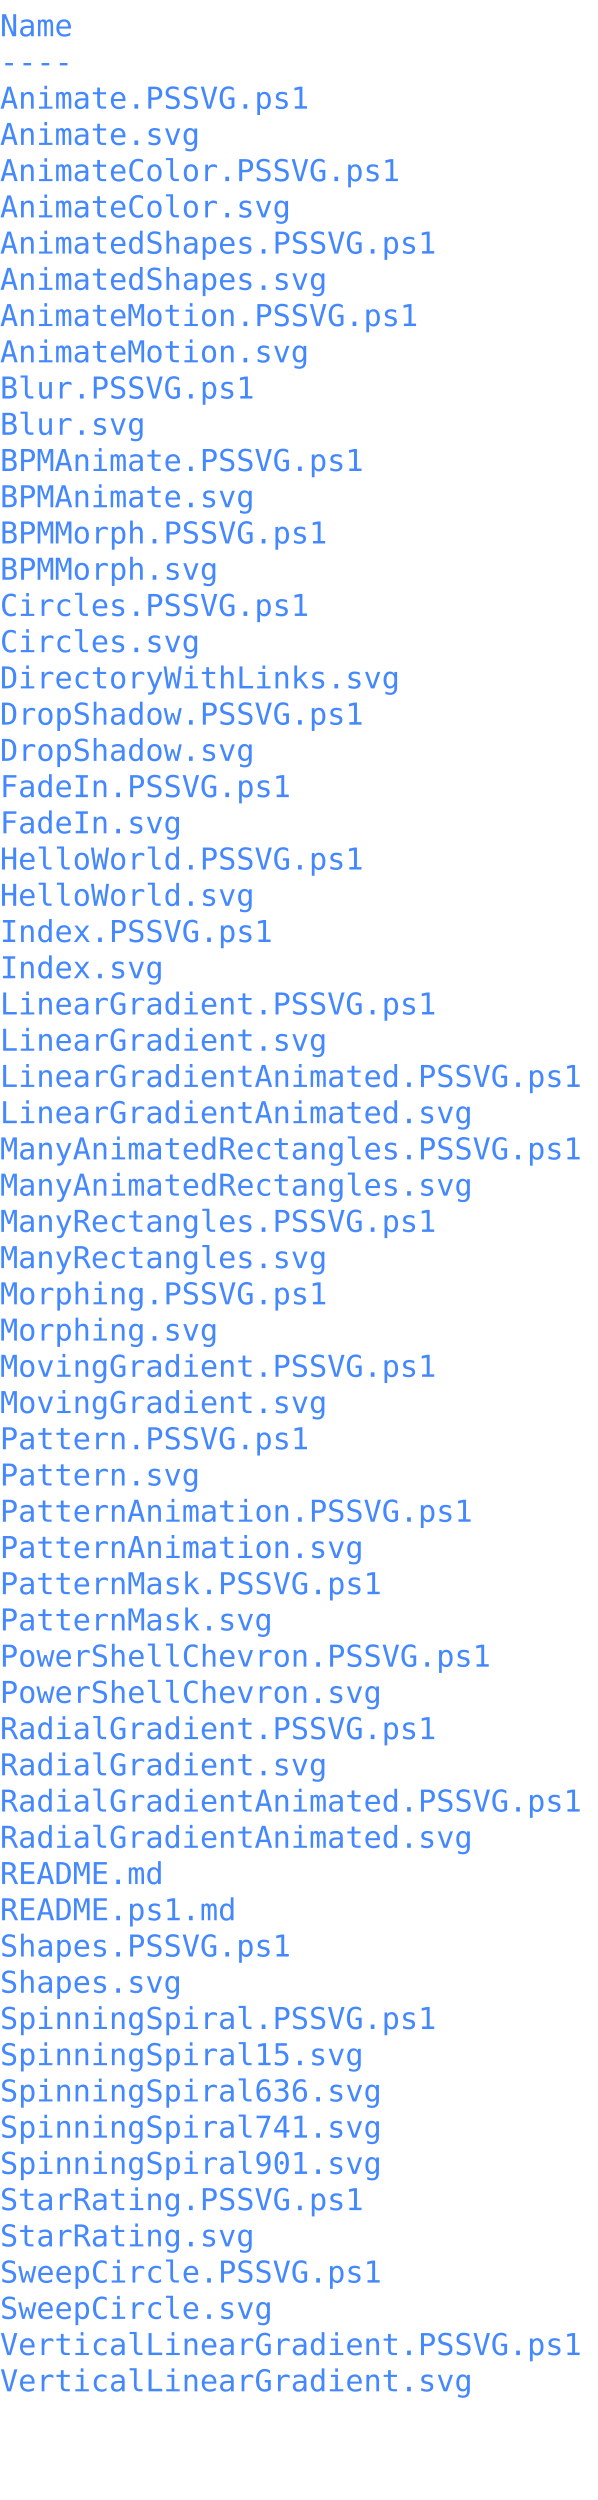
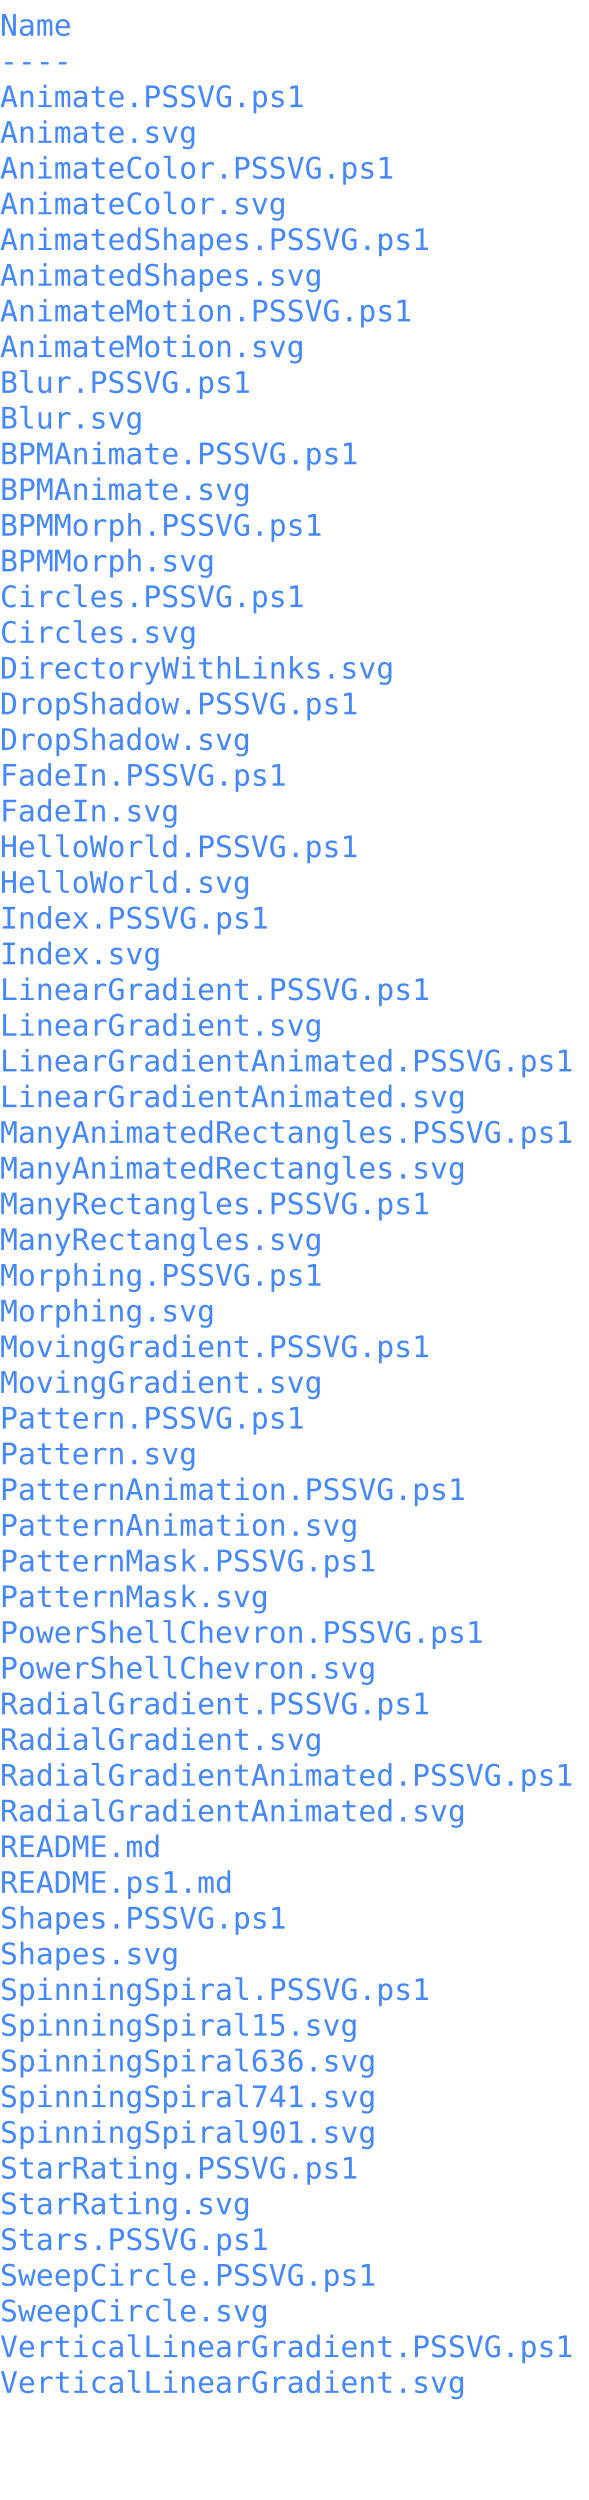
- <svg xmlns="http://www.w3.org/2000/svg" viewBox="0 0 276.879 1159.2">
+ <svg xmlns="http://www.w3.org/2000/svg" viewBox="0 0 276.879 1176">
  <text font-size="14" font-family="monospace" fill="#4488ff">
    <a href=".">
      <tspan x="0" dy="1.2em" font-size="14" xml:space="preserve" font-family="monospace" fill="#4488ff">Name</tspan>
    </a>
    <a href=".">
      <tspan x="0" dy="1.2em" font-size="14" xml:space="preserve" font-family="monospace" fill="#4488ff">----</tspan>
    </a>
    <a href="Animate.PSSVG.ps1">
      <tspan x="0" dy="1.2em" font-size="14" xml:space="preserve" font-family="monospace" fill="#4488ff">Animate.PSSVG.ps1</tspan>
    </a>
    <a href="Animate.svg">
      <tspan x="0" dy="1.2em" font-size="14" xml:space="preserve" font-family="monospace" fill="#4488ff">Animate.svg</tspan>
    </a>
    <a href="AnimateColor.PSSVG.ps1">
      <tspan x="0" dy="1.2em" font-size="14" xml:space="preserve" font-family="monospace" fill="#4488ff">AnimateColor.PSSVG.ps1</tspan>
    </a>
    <a href="AnimateColor.svg">
      <tspan x="0" dy="1.2em" font-size="14" xml:space="preserve" font-family="monospace" fill="#4488ff">AnimateColor.svg</tspan>
    </a>
    <a href="AnimatedShapes.PSSVG.ps1">
      <tspan x="0" dy="1.2em" font-size="14" xml:space="preserve" font-family="monospace" fill="#4488ff">AnimatedShapes.PSSVG.ps1</tspan>
    </a>
    <a href="AnimatedShapes.svg">
      <tspan x="0" dy="1.2em" font-size="14" xml:space="preserve" font-family="monospace" fill="#4488ff">AnimatedShapes.svg</tspan>
    </a>
    <a href="AnimateMotion.PSSVG.ps1">
      <tspan x="0" dy="1.2em" font-size="14" xml:space="preserve" font-family="monospace" fill="#4488ff">AnimateMotion.PSSVG.ps1</tspan>
    </a>
    <a href="AnimateMotion.svg">
      <tspan x="0" dy="1.2em" font-size="14" xml:space="preserve" font-family="monospace" fill="#4488ff">AnimateMotion.svg</tspan>
    </a>
    <a href="Blur.PSSVG.ps1">
      <tspan x="0" dy="1.2em" font-size="14" xml:space="preserve" font-family="monospace" fill="#4488ff">Blur.PSSVG.ps1</tspan>
    </a>
    <a href="Blur.svg">
      <tspan x="0" dy="1.2em" font-size="14" xml:space="preserve" font-family="monospace" fill="#4488ff">Blur.svg</tspan>
    </a>
    <a href="BPMAnimate.PSSVG.ps1">
      <tspan x="0" dy="1.2em" font-size="14" xml:space="preserve" font-family="monospace" fill="#4488ff">BPMAnimate.PSSVG.ps1</tspan>
    </a>
    <a href="BPMAnimate.svg">
      <tspan x="0" dy="1.2em" font-size="14" xml:space="preserve" font-family="monospace" fill="#4488ff">BPMAnimate.svg</tspan>
    </a>
    <a href="BPMMorph.PSSVG.ps1">
      <tspan x="0" dy="1.2em" font-size="14" xml:space="preserve" font-family="monospace" fill="#4488ff">BPMMorph.PSSVG.ps1</tspan>
    </a>
    <a href="BPMMorph.svg">
      <tspan x="0" dy="1.2em" font-size="14" xml:space="preserve" font-family="monospace" fill="#4488ff">BPMMorph.svg</tspan>
    </a>
    <a href="Circles.PSSVG.ps1">
      <tspan x="0" dy="1.2em" font-size="14" xml:space="preserve" font-family="monospace" fill="#4488ff">Circles.PSSVG.ps1</tspan>
    </a>
    <a href="Circles.svg">
      <tspan x="0" dy="1.2em" font-size="14" xml:space="preserve" font-family="monospace" fill="#4488ff">Circles.svg</tspan>
    </a>
    <a href="DirectoryWithLinks.svg">
      <tspan x="0" dy="1.2em" font-size="14" xml:space="preserve" font-family="monospace" fill="#4488ff">DirectoryWithLinks.svg</tspan>
    </a>
    <a href="DropShadow.PSSVG.ps1">
      <tspan x="0" dy="1.2em" font-size="14" xml:space="preserve" font-family="monospace" fill="#4488ff">DropShadow.PSSVG.ps1</tspan>
    </a>
    <a href="DropShadow.svg">
      <tspan x="0" dy="1.2em" font-size="14" xml:space="preserve" font-family="monospace" fill="#4488ff">DropShadow.svg</tspan>
    </a>
    <a href="FadeIn.PSSVG.ps1">
      <tspan x="0" dy="1.2em" font-size="14" xml:space="preserve" font-family="monospace" fill="#4488ff">FadeIn.PSSVG.ps1</tspan>
    </a>
    <a href="FadeIn.svg">
      <tspan x="0" dy="1.2em" font-size="14" xml:space="preserve" font-family="monospace" fill="#4488ff">FadeIn.svg</tspan>
    </a>
    <a href="HelloWorld.PSSVG.ps1">
      <tspan x="0" dy="1.2em" font-size="14" xml:space="preserve" font-family="monospace" fill="#4488ff">HelloWorld.PSSVG.ps1</tspan>
    </a>
    <a href="HelloWorld.svg">
      <tspan x="0" dy="1.2em" font-size="14" xml:space="preserve" font-family="monospace" fill="#4488ff">HelloWorld.svg</tspan>
    </a>
    <a href="Index.PSSVG.ps1">
      <tspan x="0" dy="1.2em" font-size="14" xml:space="preserve" font-family="monospace" fill="#4488ff">Index.PSSVG.ps1</tspan>
    </a>
    <a href="Index.svg">
      <tspan x="0" dy="1.2em" font-size="14" xml:space="preserve" font-family="monospace" fill="#4488ff">Index.svg</tspan>
    </a>
    <a href="LinearGradient.PSSVG.ps1">
      <tspan x="0" dy="1.2em" font-size="14" xml:space="preserve" font-family="monospace" fill="#4488ff">LinearGradient.PSSVG.ps1</tspan>
    </a>
    <a href="LinearGradient.svg">
      <tspan x="0" dy="1.2em" font-size="14" xml:space="preserve" font-family="monospace" fill="#4488ff">LinearGradient.svg</tspan>
    </a>
    <a href="LinearGradientAnimated.PSSVG.ps1">
      <tspan x="0" dy="1.2em" font-size="14" xml:space="preserve" font-family="monospace" fill="#4488ff">LinearGradientAnimated.PSSVG.ps1</tspan>
    </a>
    <a href="LinearGradientAnimated.svg">
      <tspan x="0" dy="1.2em" font-size="14" xml:space="preserve" font-family="monospace" fill="#4488ff">LinearGradientAnimated.svg</tspan>
    </a>
    <a href="ManyAnimatedRectangles.PSSVG.ps1">
      <tspan x="0" dy="1.2em" font-size="14" xml:space="preserve" font-family="monospace" fill="#4488ff">ManyAnimatedRectangles.PSSVG.ps1</tspan>
    </a>
    <a href="ManyAnimatedRectangles.svg">
      <tspan x="0" dy="1.2em" font-size="14" xml:space="preserve" font-family="monospace" fill="#4488ff">ManyAnimatedRectangles.svg</tspan>
    </a>
    <a href="ManyRectangles.PSSVG.ps1">
      <tspan x="0" dy="1.2em" font-size="14" xml:space="preserve" font-family="monospace" fill="#4488ff">ManyRectangles.PSSVG.ps1</tspan>
    </a>
    <a href="ManyRectangles.svg">
      <tspan x="0" dy="1.2em" font-size="14" xml:space="preserve" font-family="monospace" fill="#4488ff">ManyRectangles.svg</tspan>
    </a>
    <a href="Morphing.PSSVG.ps1">
      <tspan x="0" dy="1.2em" font-size="14" xml:space="preserve" font-family="monospace" fill="#4488ff">Morphing.PSSVG.ps1</tspan>
    </a>
    <a href="Morphing.svg">
      <tspan x="0" dy="1.2em" font-size="14" xml:space="preserve" font-family="monospace" fill="#4488ff">Morphing.svg</tspan>
    </a>
    <a href="MovingGradient.PSSVG.ps1">
      <tspan x="0" dy="1.2em" font-size="14" xml:space="preserve" font-family="monospace" fill="#4488ff">MovingGradient.PSSVG.ps1</tspan>
    </a>
    <a href="MovingGradient.svg">
      <tspan x="0" dy="1.2em" font-size="14" xml:space="preserve" font-family="monospace" fill="#4488ff">MovingGradient.svg</tspan>
    </a>
    <a href="Pattern.PSSVG.ps1">
      <tspan x="0" dy="1.2em" font-size="14" xml:space="preserve" font-family="monospace" fill="#4488ff">Pattern.PSSVG.ps1</tspan>
    </a>
    <a href="Pattern.svg">
      <tspan x="0" dy="1.2em" font-size="14" xml:space="preserve" font-family="monospace" fill="#4488ff">Pattern.svg</tspan>
    </a>
    <a href="PatternAnimation.PSSVG.ps1">
      <tspan x="0" dy="1.2em" font-size="14" xml:space="preserve" font-family="monospace" fill="#4488ff">PatternAnimation.PSSVG.ps1</tspan>
    </a>
    <a href="PatternAnimation.svg">
      <tspan x="0" dy="1.2em" font-size="14" xml:space="preserve" font-family="monospace" fill="#4488ff">PatternAnimation.svg</tspan>
    </a>
    <a href="PatternMask.PSSVG.ps1">
      <tspan x="0" dy="1.2em" font-size="14" xml:space="preserve" font-family="monospace" fill="#4488ff">PatternMask.PSSVG.ps1</tspan>
    </a>
    <a href="PatternMask.svg">
      <tspan x="0" dy="1.2em" font-size="14" xml:space="preserve" font-family="monospace" fill="#4488ff">PatternMask.svg</tspan>
    </a>
    <a href="PowerShellChevron.PSSVG.ps1">
      <tspan x="0" dy="1.2em" font-size="14" xml:space="preserve" font-family="monospace" fill="#4488ff">PowerShellChevron.PSSVG.ps1</tspan>
    </a>
    <a href="PowerShellChevron.svg">
      <tspan x="0" dy="1.2em" font-size="14" xml:space="preserve" font-family="monospace" fill="#4488ff">PowerShellChevron.svg</tspan>
    </a>
    <a href="RadialGradient.PSSVG.ps1">
      <tspan x="0" dy="1.2em" font-size="14" xml:space="preserve" font-family="monospace" fill="#4488ff">RadialGradient.PSSVG.ps1</tspan>
    </a>
    <a href="RadialGradient.svg">
      <tspan x="0" dy="1.2em" font-size="14" xml:space="preserve" font-family="monospace" fill="#4488ff">RadialGradient.svg</tspan>
    </a>
    <a href="RadialGradientAnimated.PSSVG.ps1">
      <tspan x="0" dy="1.2em" font-size="14" xml:space="preserve" font-family="monospace" fill="#4488ff">RadialGradientAnimated.PSSVG.ps1</tspan>
    </a>
    <a href="RadialGradientAnimated.svg">
      <tspan x="0" dy="1.2em" font-size="14" xml:space="preserve" font-family="monospace" fill="#4488ff">RadialGradientAnimated.svg</tspan>
    </a>
    <a href="README.md">
      <tspan x="0" dy="1.2em" font-size="14" xml:space="preserve" font-family="monospace" fill="#4488ff">README.md</tspan>
    </a>
    <a href="README.ps1.md">
      <tspan x="0" dy="1.2em" font-size="14" xml:space="preserve" font-family="monospace" fill="#4488ff">README.ps1.md</tspan>
    </a>
    <a href="Shapes.PSSVG.ps1">
      <tspan x="0" dy="1.2em" font-size="14" xml:space="preserve" font-family="monospace" fill="#4488ff">Shapes.PSSVG.ps1</tspan>
    </a>
    <a href="Shapes.svg">
      <tspan x="0" dy="1.2em" font-size="14" xml:space="preserve" font-family="monospace" fill="#4488ff">Shapes.svg</tspan>
    </a>
    <a href="SpinningSpiral.PSSVG.ps1">
      <tspan x="0" dy="1.2em" font-size="14" xml:space="preserve" font-family="monospace" fill="#4488ff">SpinningSpiral.PSSVG.ps1</tspan>
    </a>
    <a href="SpinningSpiral15.svg">
      <tspan x="0" dy="1.2em" font-size="14" xml:space="preserve" font-family="monospace" fill="#4488ff">SpinningSpiral15.svg</tspan>
    </a>
    <a href="SpinningSpiral636.svg">
      <tspan x="0" dy="1.2em" font-size="14" xml:space="preserve" font-family="monospace" fill="#4488ff">SpinningSpiral636.svg</tspan>
    </a>
    <a href="SpinningSpiral741.svg">
      <tspan x="0" dy="1.2em" font-size="14" xml:space="preserve" font-family="monospace" fill="#4488ff">SpinningSpiral741.svg</tspan>
    </a>
    <a href="SpinningSpiral901.svg">
      <tspan x="0" dy="1.2em" font-size="14" xml:space="preserve" font-family="monospace" fill="#4488ff">SpinningSpiral901.svg</tspan>
    </a>
    <a href="StarRating.PSSVG.ps1">
      <tspan x="0" dy="1.2em" font-size="14" xml:space="preserve" font-family="monospace" fill="#4488ff">StarRating.PSSVG.ps1</tspan>
    </a>
    <a href="StarRating.svg">
      <tspan x="0" dy="1.2em" font-size="14" xml:space="preserve" font-family="monospace" fill="#4488ff">StarRating.svg</tspan>
    </a>
+     <a href="Stars.PSSVG.ps1">
+       <tspan x="0" dy="1.2em" font-size="14" xml:space="preserve" font-family="monospace" fill="#4488ff">Stars.PSSVG.ps1</tspan>
+     </a>
    <a href="SweepCircle.PSSVG.ps1">
      <tspan x="0" dy="1.2em" font-size="14" xml:space="preserve" font-family="monospace" fill="#4488ff">SweepCircle.PSSVG.ps1</tspan>
    </a>
    <a href="SweepCircle.svg">
      <tspan x="0" dy="1.2em" font-size="14" xml:space="preserve" font-family="monospace" fill="#4488ff">SweepCircle.svg</tspan>
    </a>
    <a href="VerticalLinearGradient.PSSVG.ps1">
      <tspan x="0" dy="1.2em" font-size="14" xml:space="preserve" font-family="monospace" fill="#4488ff">VerticalLinearGradient.PSSVG.ps1</tspan>
    </a>
    <a href="VerticalLinearGradient.svg">
      <tspan x="0" dy="1.2em" font-size="14" xml:space="preserve" font-family="monospace" fill="#4488ff">VerticalLinearGradient.svg</tspan>
    </a>
    <a href="">
      <tspan x="0" dy="1.2em" font-size="14" xml:space="preserve" font-family="monospace" fill="#4488ff" />
    </a>
    <a href="">
      <tspan x="0" dy="1.2em" font-size="14" xml:space="preserve" font-family="monospace" fill="#4488ff" />
    </a>
    <a href="">
      <tspan x="0" dy="1.2em" font-size="14" xml:space="preserve" font-family="monospace" fill="#4488ff" />
    </a>
  </text>
</svg>
